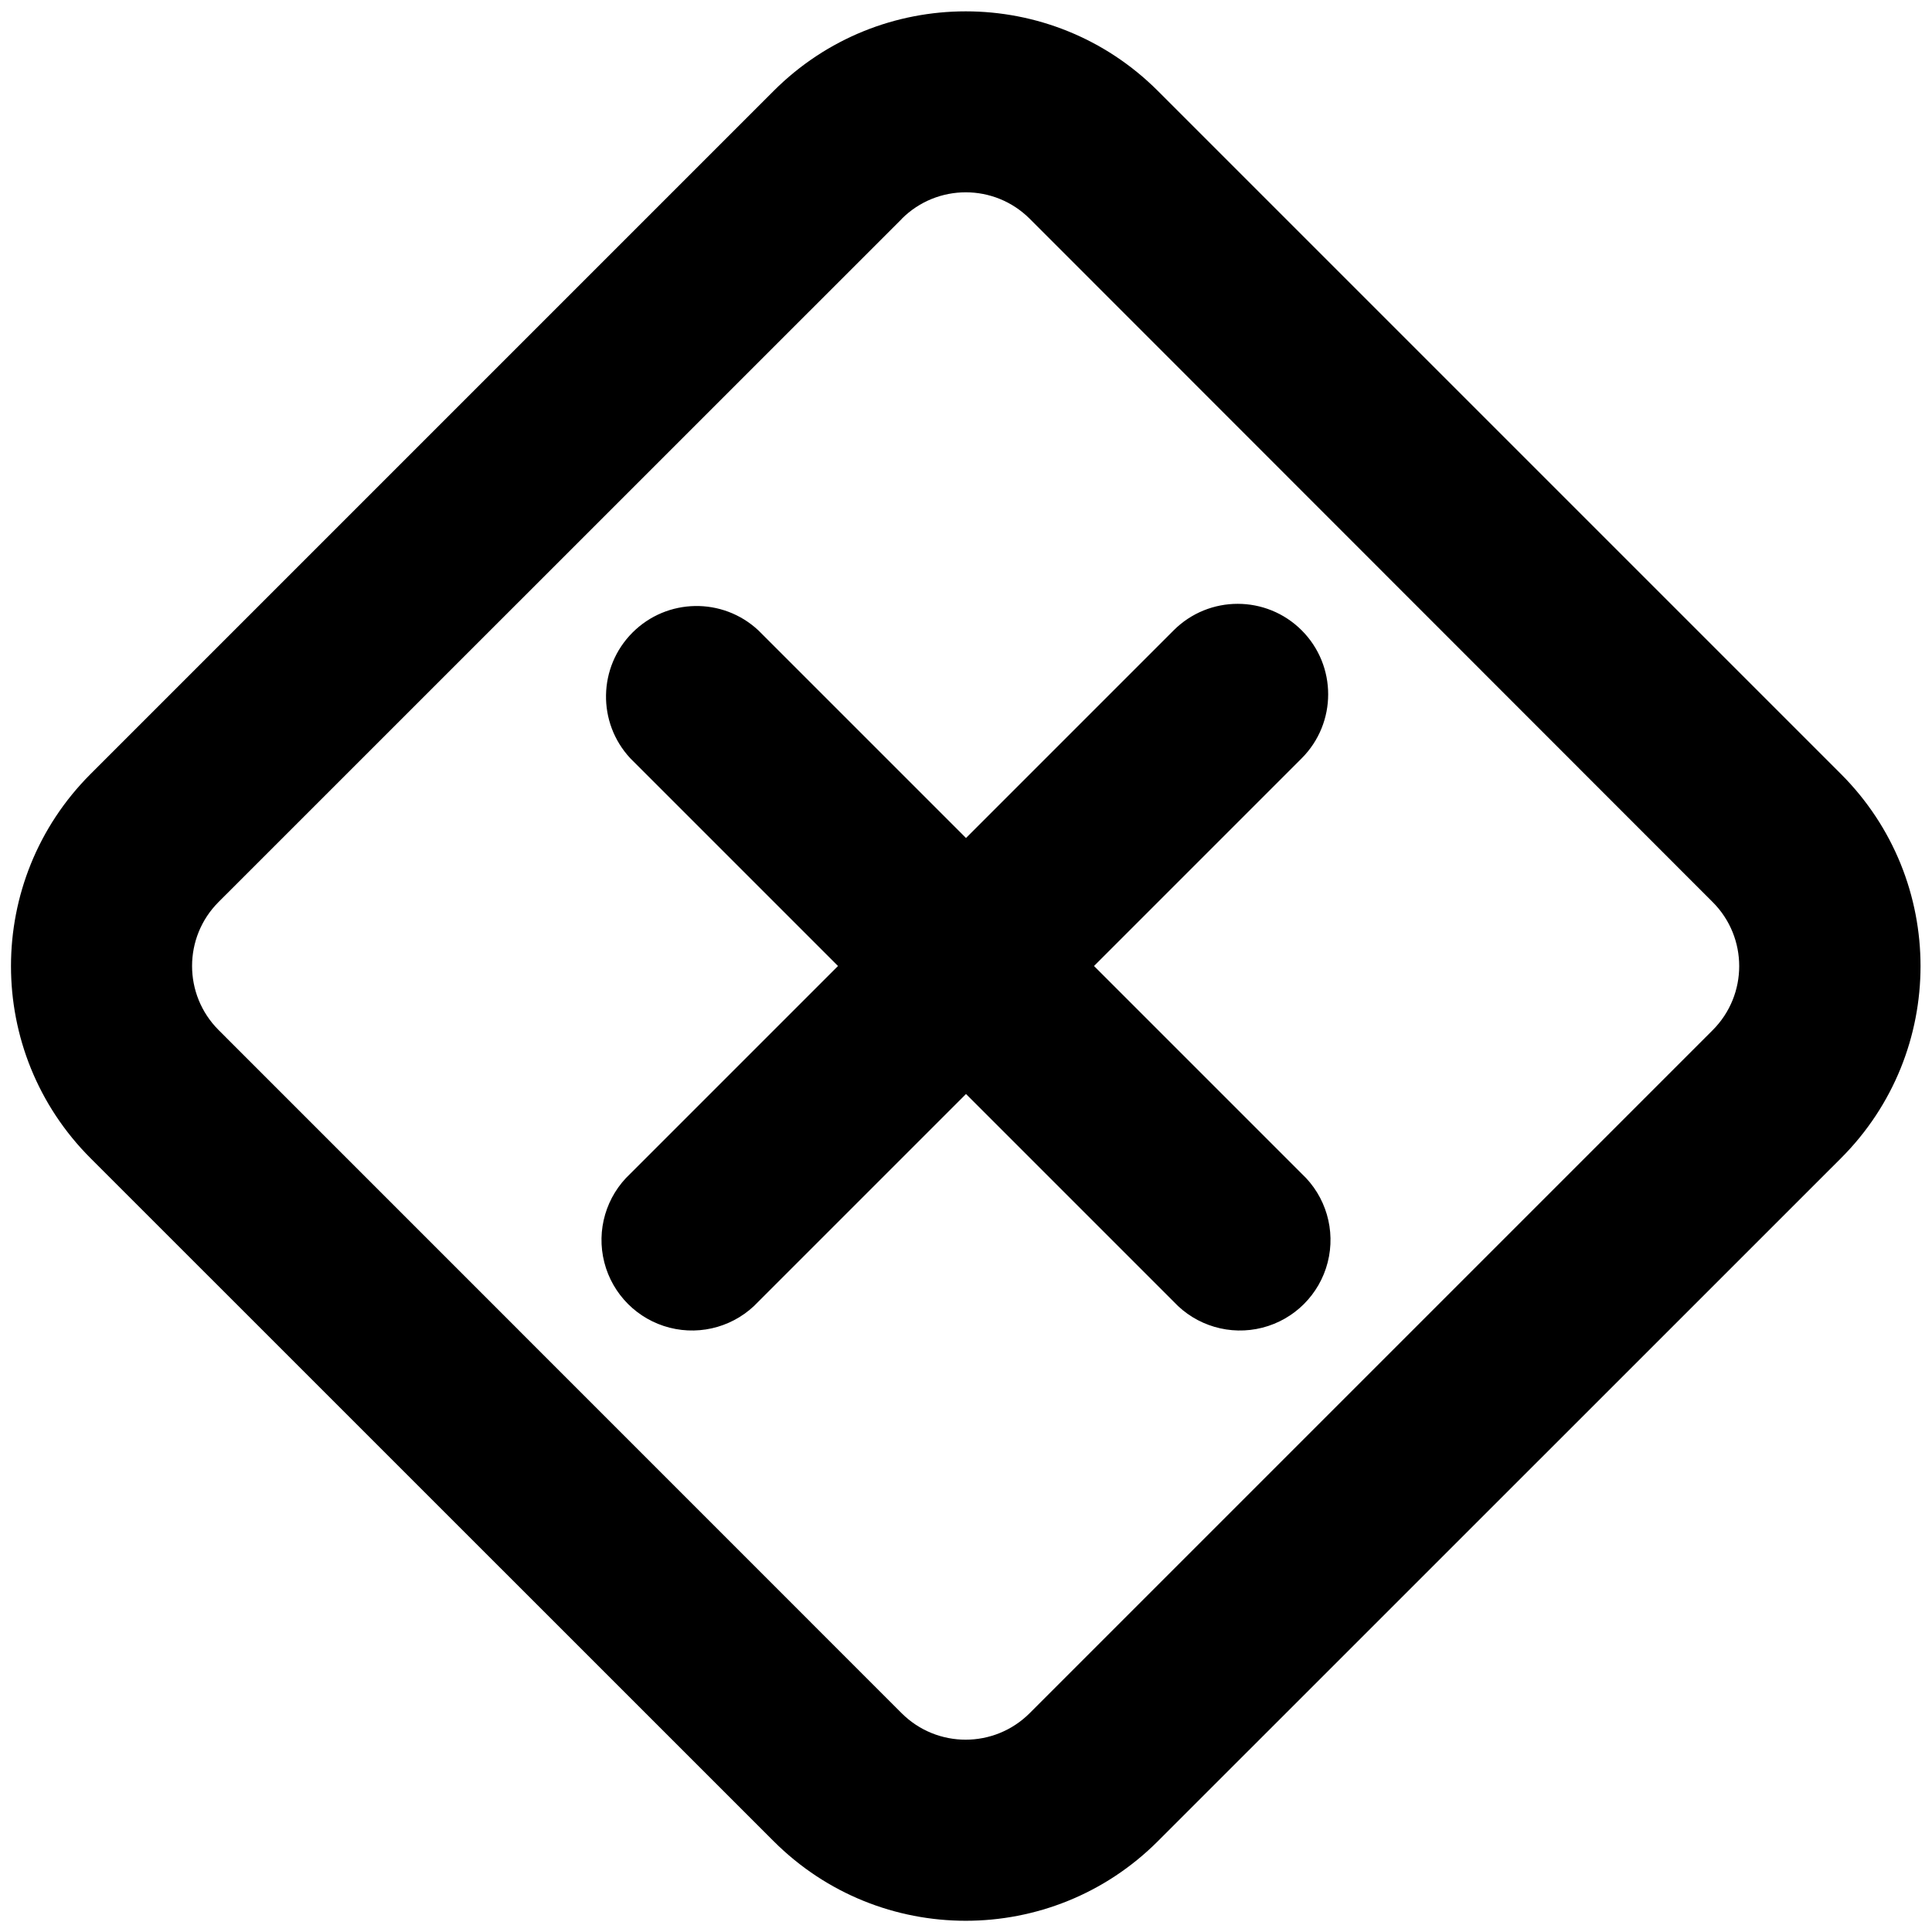
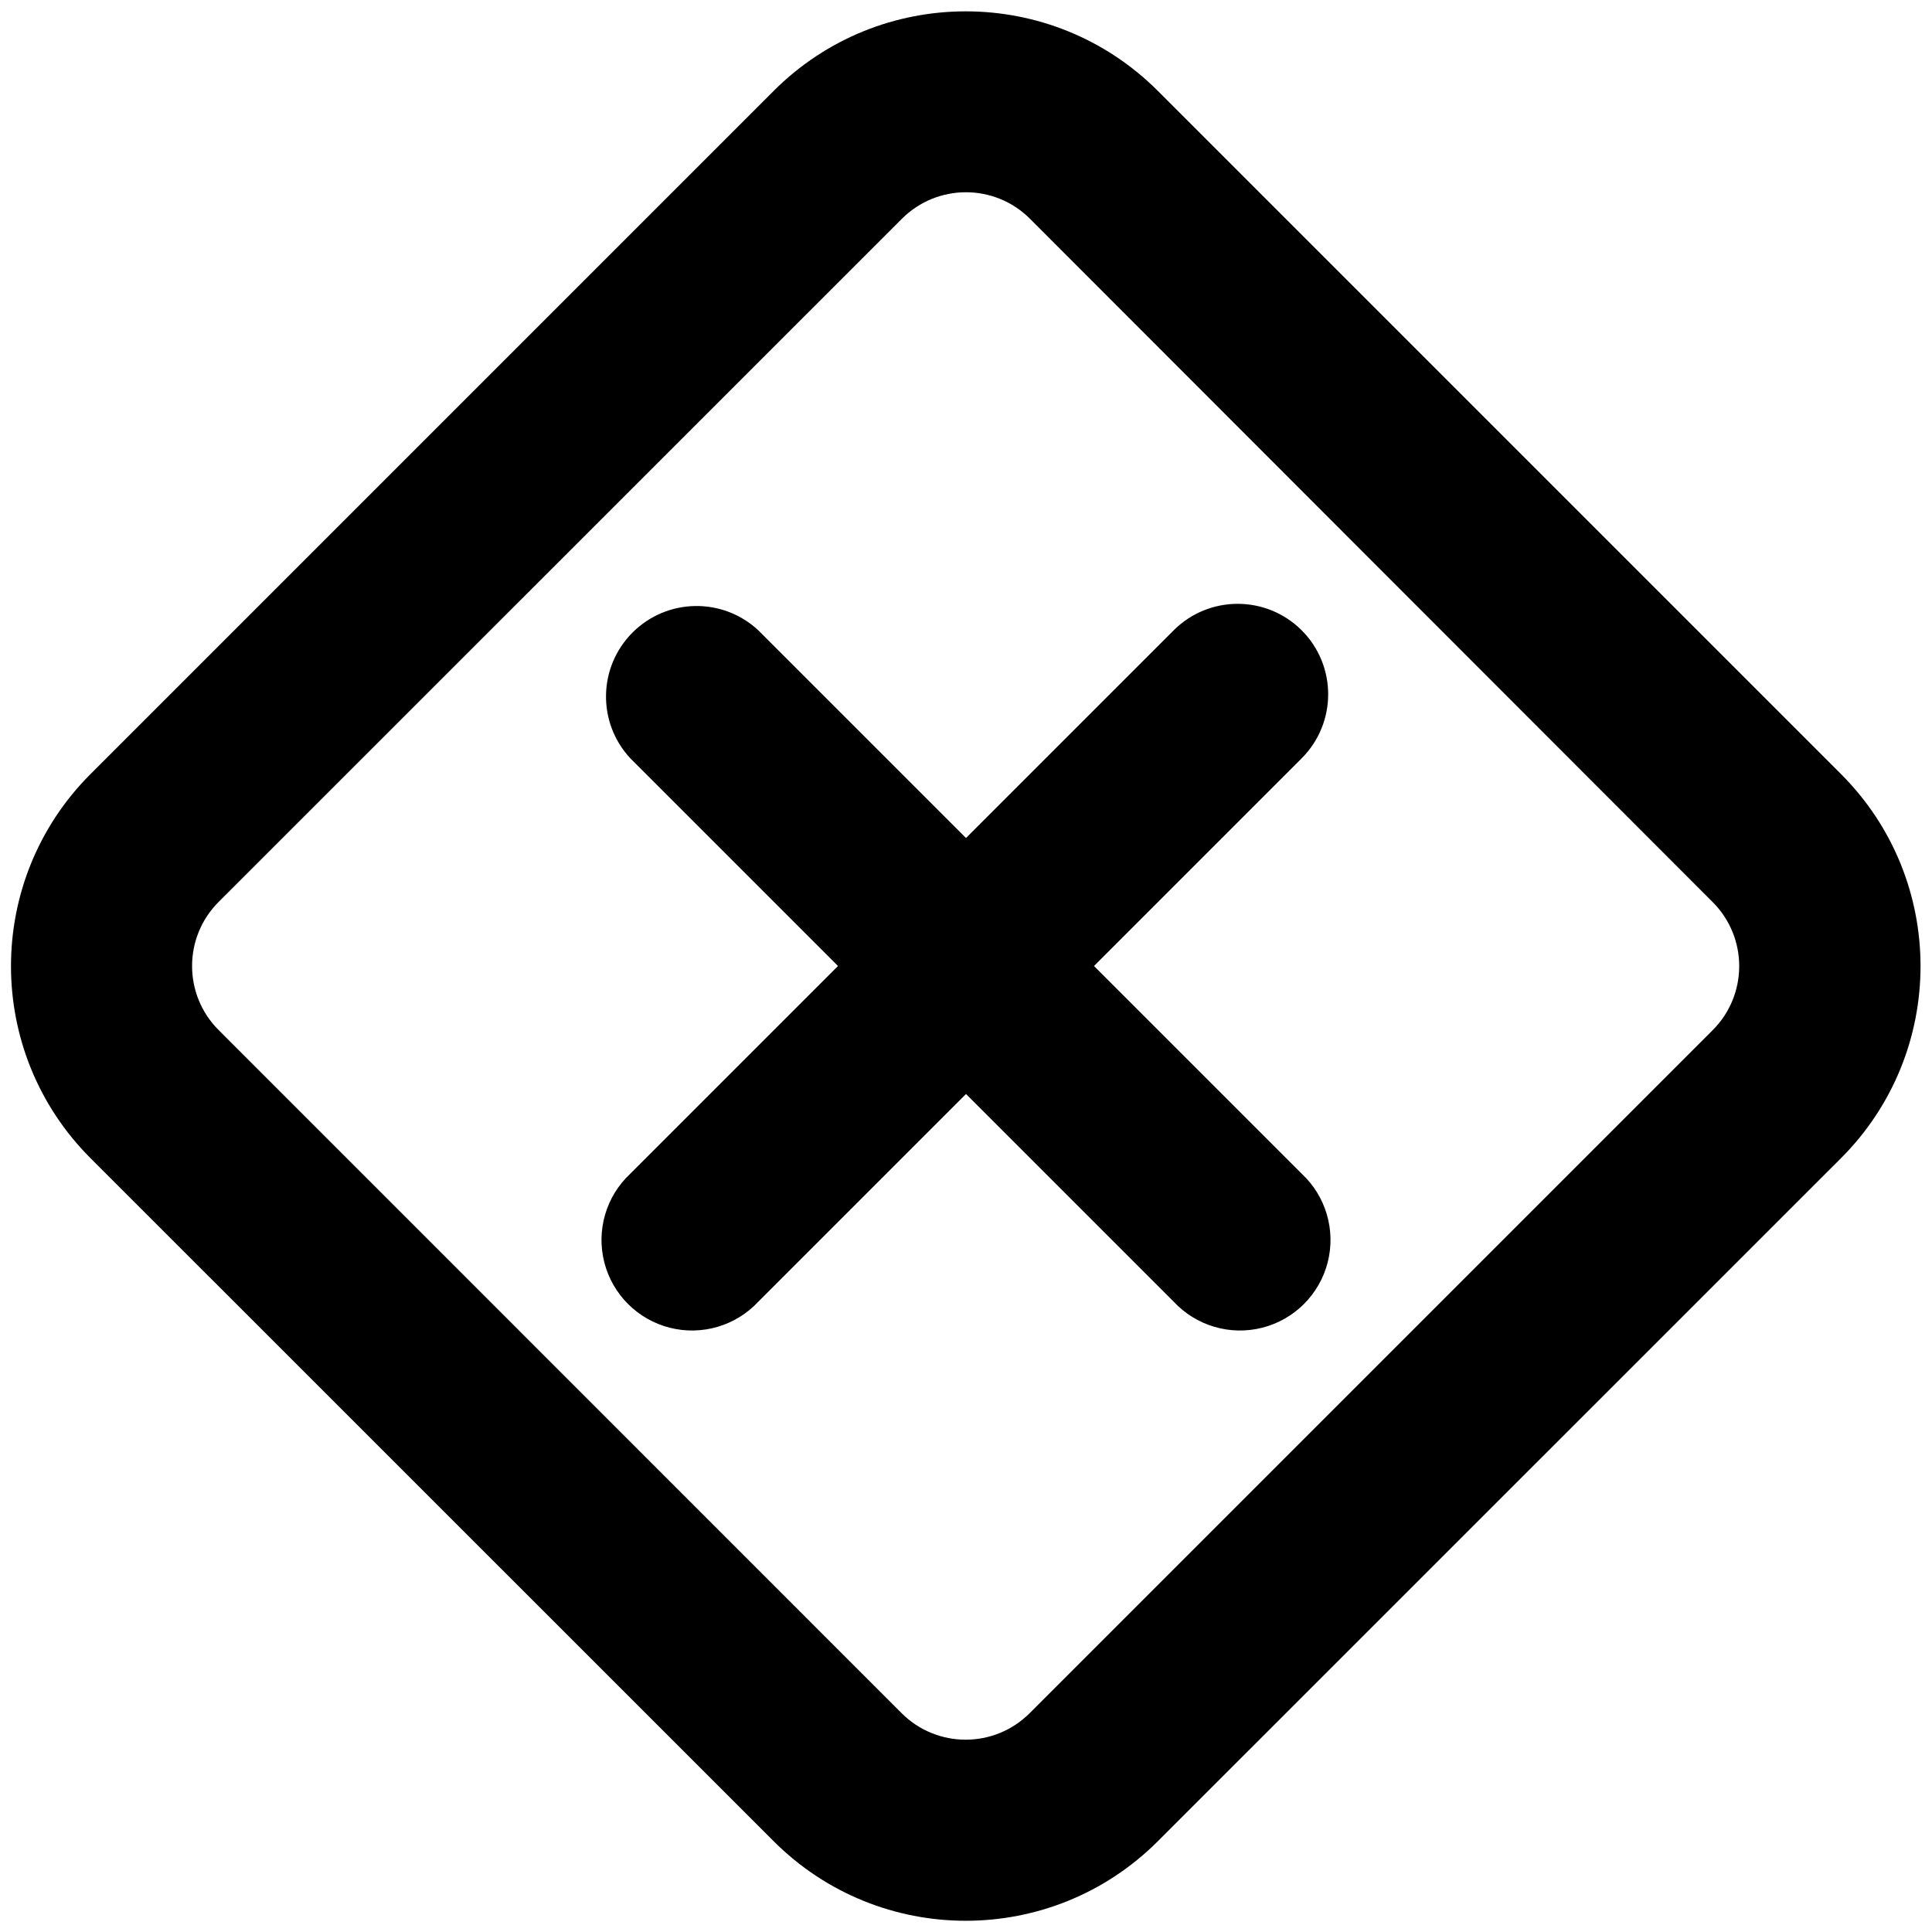
<svg xmlns="http://www.w3.org/2000/svg" width="16" height="16" fill="none" viewBox="0 0 16 16">
  <g fill="currentColor">
    <path d="M10.78 5.22a.75.75 0 010 1.06L9.06 8l1.72 1.72a.75.75 0 11-1.06 1.06L8 9.06l-1.72 1.72a.75.75 0 11-1.06-1.06L6.94 8 5.22 6.28a.75.75 0 011.06-1.06L8 6.94l1.72-1.72a.75.75 0 011.06 0z" />
-     <path fill-rule="evenodd" d="M.75 6.41L6.407.753a2.25 2.25 0 013.182 0l5.657 5.657a2.25 2.25 0 010 3.182l-5.657 5.656a2.25 2.25 0 01-3.182 0L.75 9.592a2.25 2.25 0 010-3.182zm6.718-4.597L1.81 7.47a.75.75 0 000 1.06l5.657 5.658a.75.75 0 001.06 0l5.657-5.657a.75.75 0 000-1.06L8.528 1.812a.75.75 0 00-1.06 0z" clip-rule="evenodd" />
+     <path fill-rule="evenodd" d="M.75 6.41L6.407.753a2.25 2.25 0 013.182 0l5.657 5.657a2.25 2.25 0 010 3.182l-5.657 5.656a2.25 2.25 0 01-3.182 0L.75 9.592a2.25 2.25 0 010-3.182zm6.718-4.597L1.81 7.47a.75.75 0 000 1.06l5.657 5.658a.75.75 0 001.06 0l5.657-5.657a.75.75 0 000-1.06L8.53 1.812a.75.75 0 00-1.061 0z" clip-rule="evenodd" />
  </g>
</svg>
